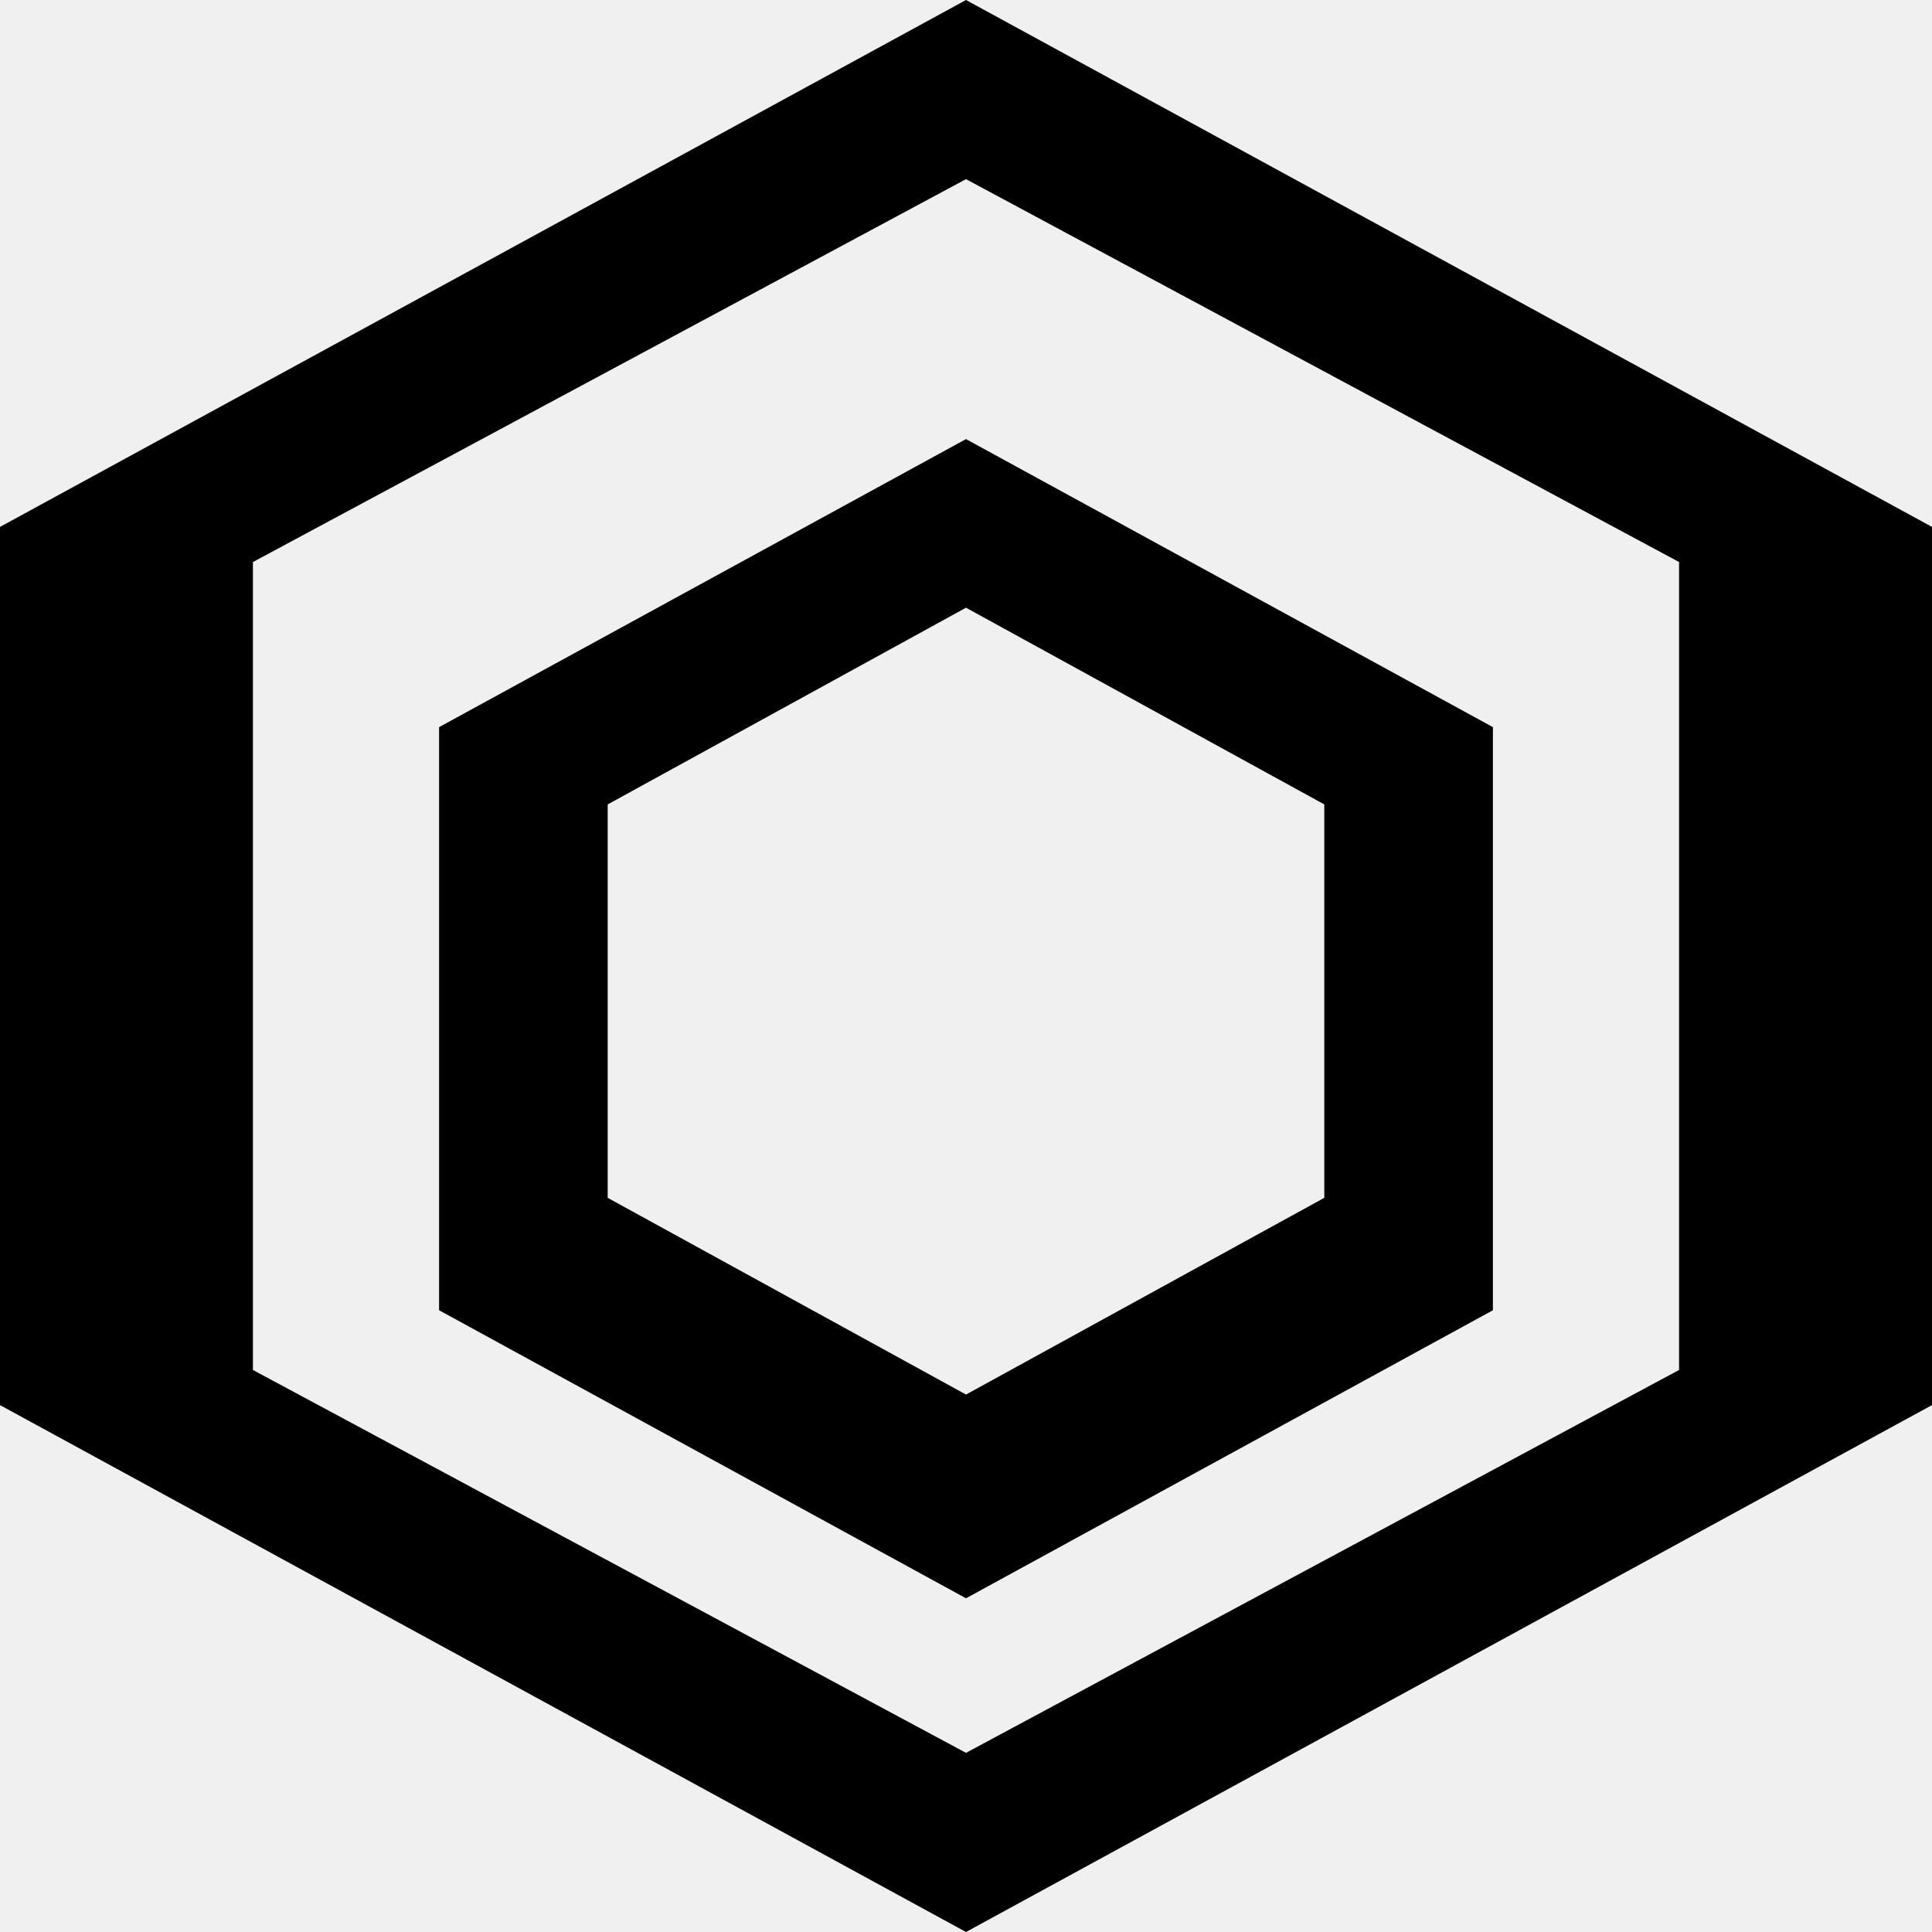
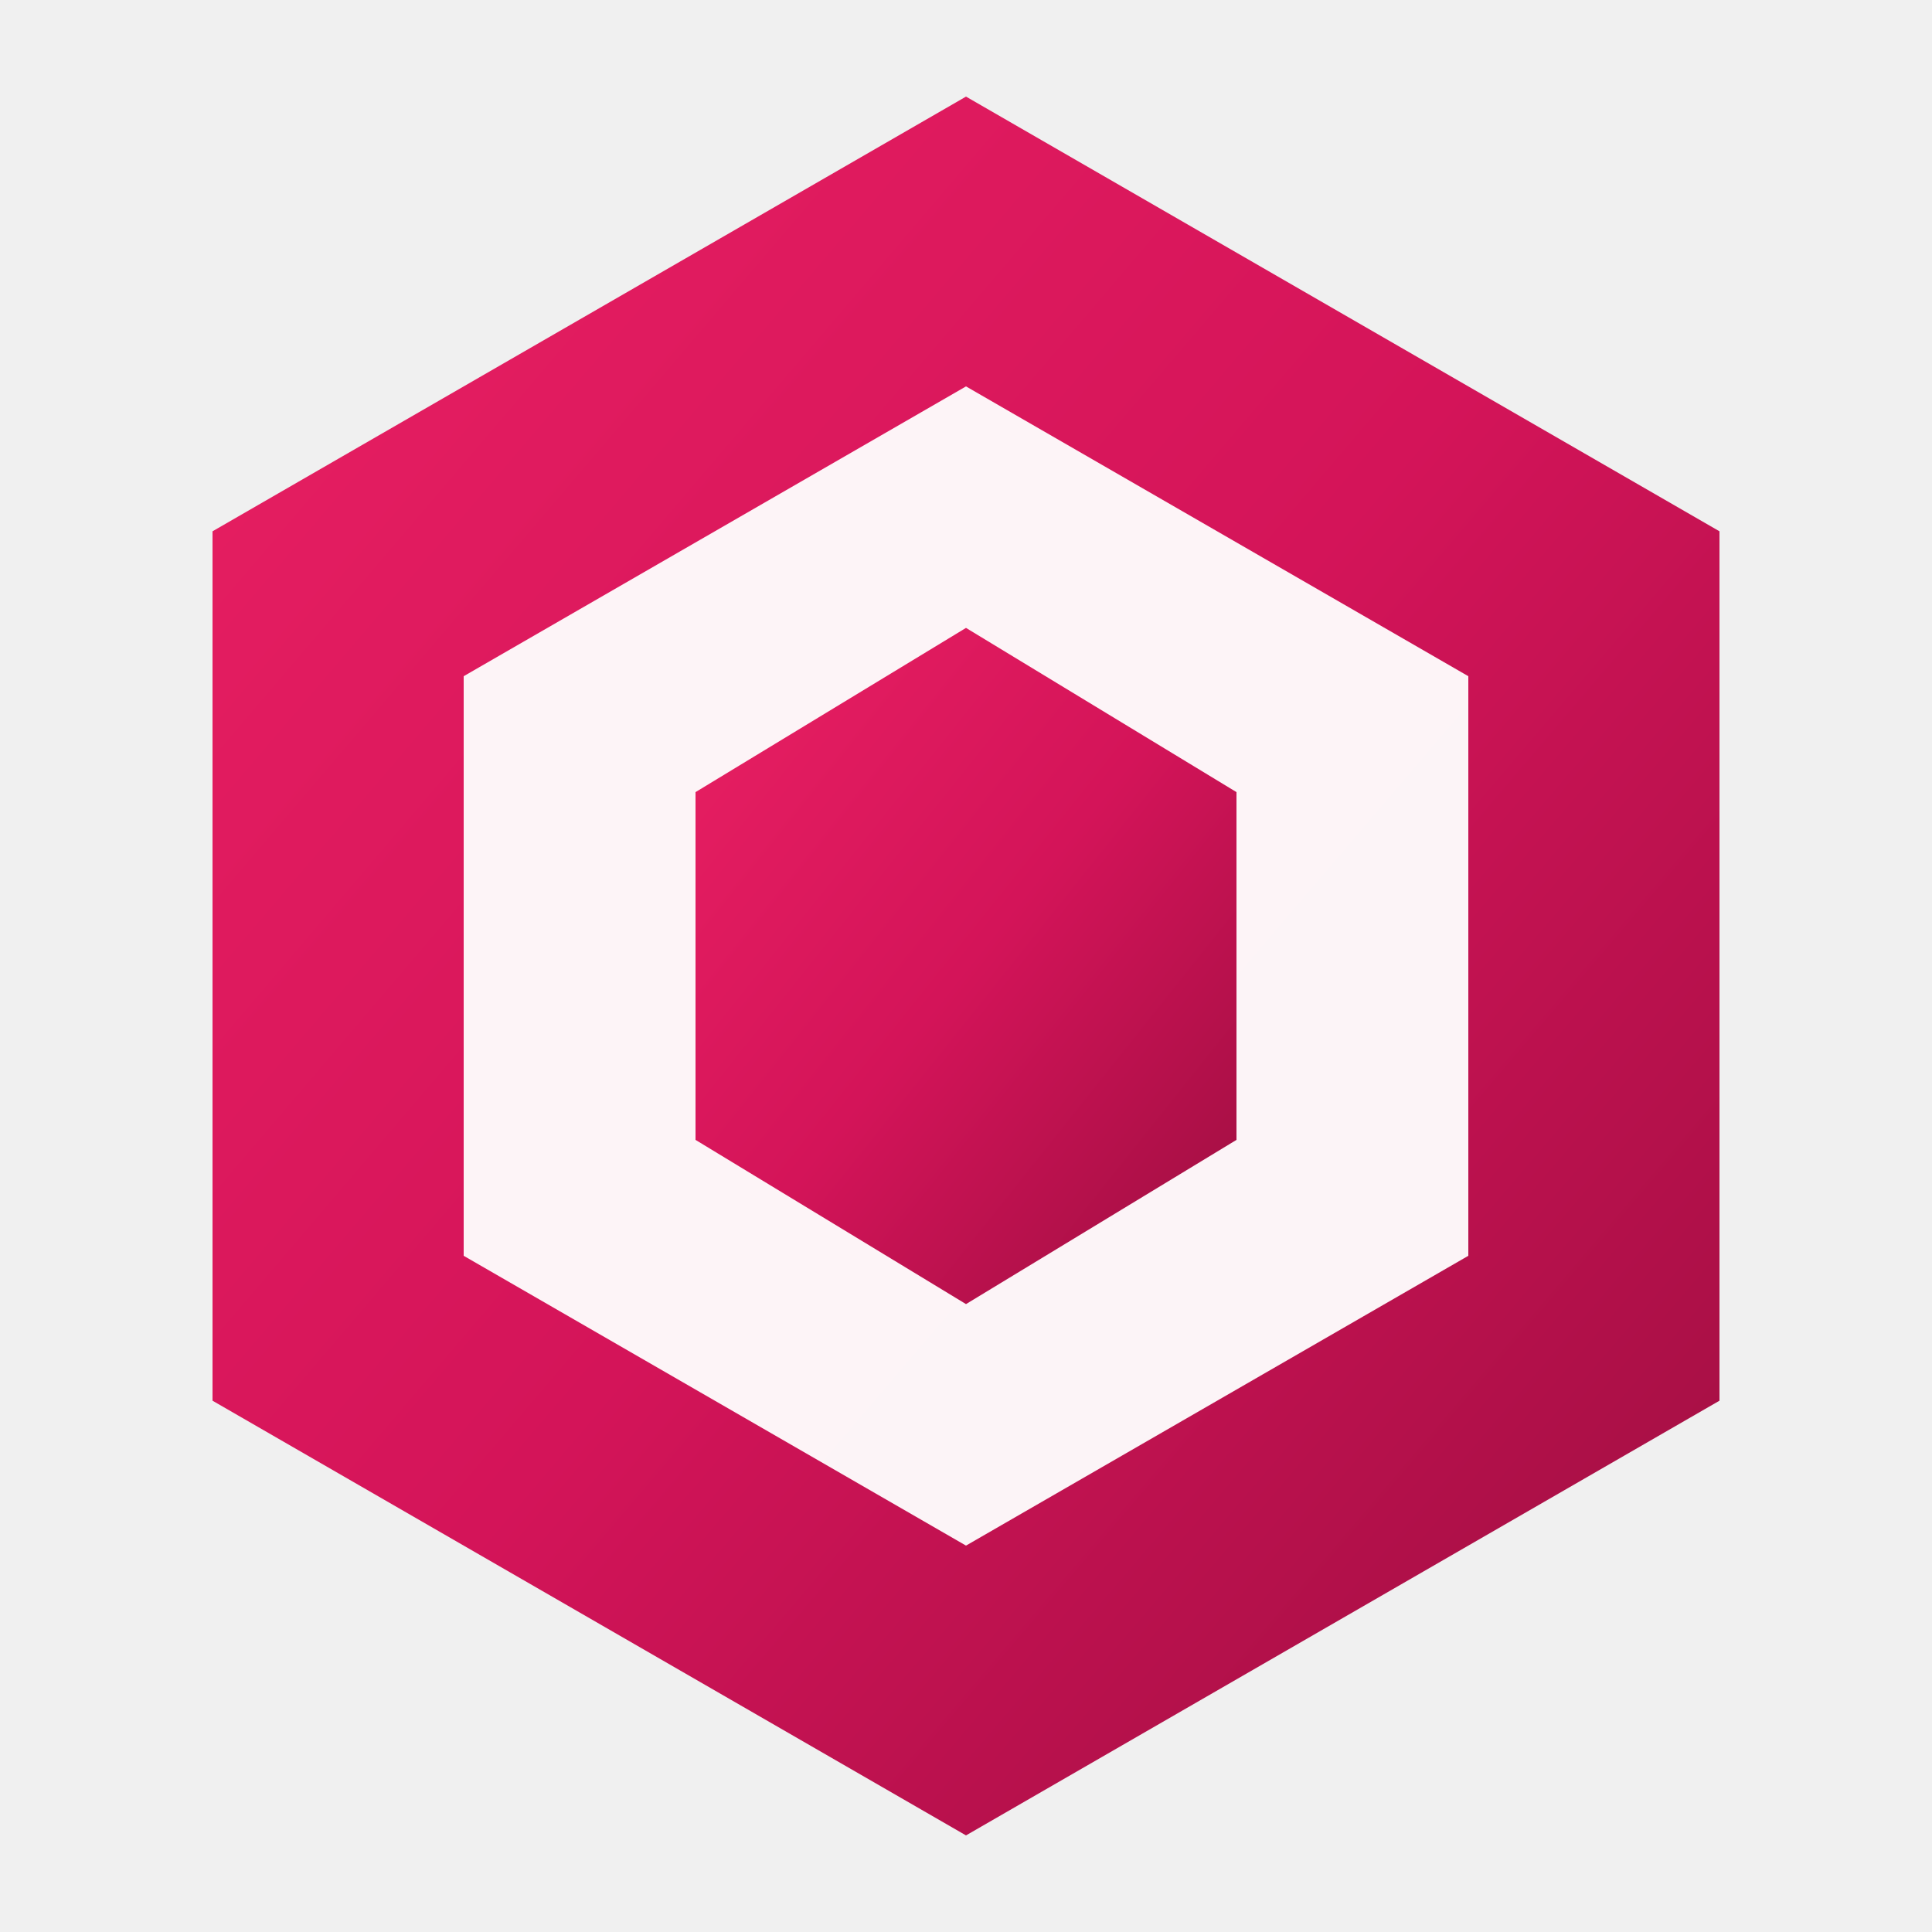
- <svg xmlns="http://www.w3.org/2000/svg" viewBox="0 0 110 110" fill="currentColor">
-   <path d="M55 0L0 30v50l55 30 55-30V30L55 0zm0 10.2L95.6 32v46L55 99.8 14.4 78V32L55 10.2z" />
-   <path d="M55 25L25 41.4v33.2L55 91l30-16.4V41.4L55 25zm0 9.6l20.4 11.2v22.4L55 79.4 34.6 68.2V45.8L55 34.6z" />
+ <svg xmlns="http://www.w3.org/2000/svg" viewBox="0 0 200 200">
+   <defs>
+     <linearGradient id="pg" x1="0" y1="0" x2="1" y2="1">
+       <stop offset="0%" stop-color="#E92063" />
+       <stop offset="50%" stop-color="#D41459" />
+       <stop offset="100%" stop-color="#9C0E40" />
+     </linearGradient>
+   </defs>
+   <polygon points="100,10 178,55 178,145 100,190 22,145 22,55" fill="url(#pg)" />
+   <polygon points="100,40 152,70 152,130 100,160 48,130 48,70" fill="#fff" opacity="0.95" />
+   <polygon points="100,65 128,82 128,118 100,135 72,118 72,82" fill="url(#pg)" />
</svg>
